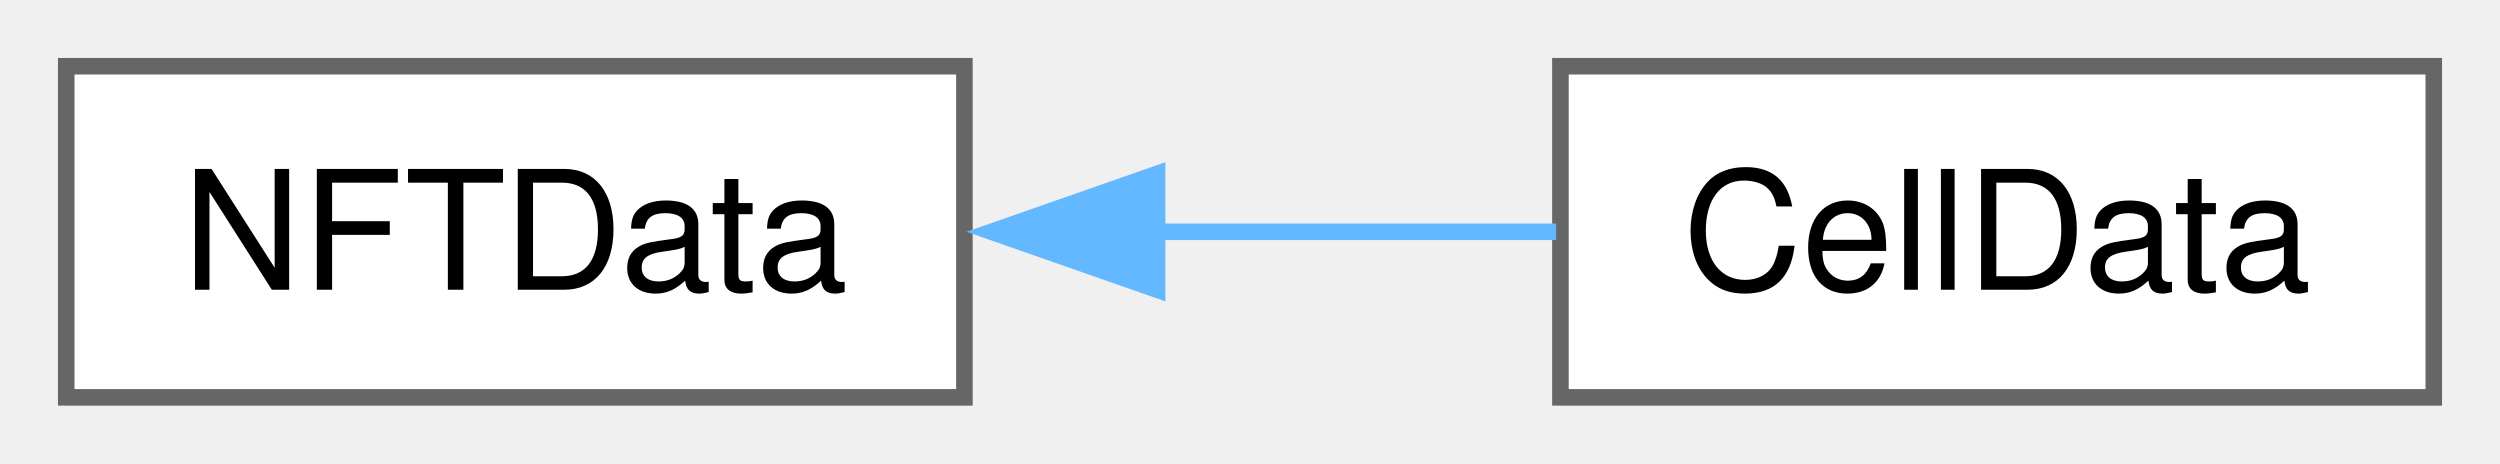
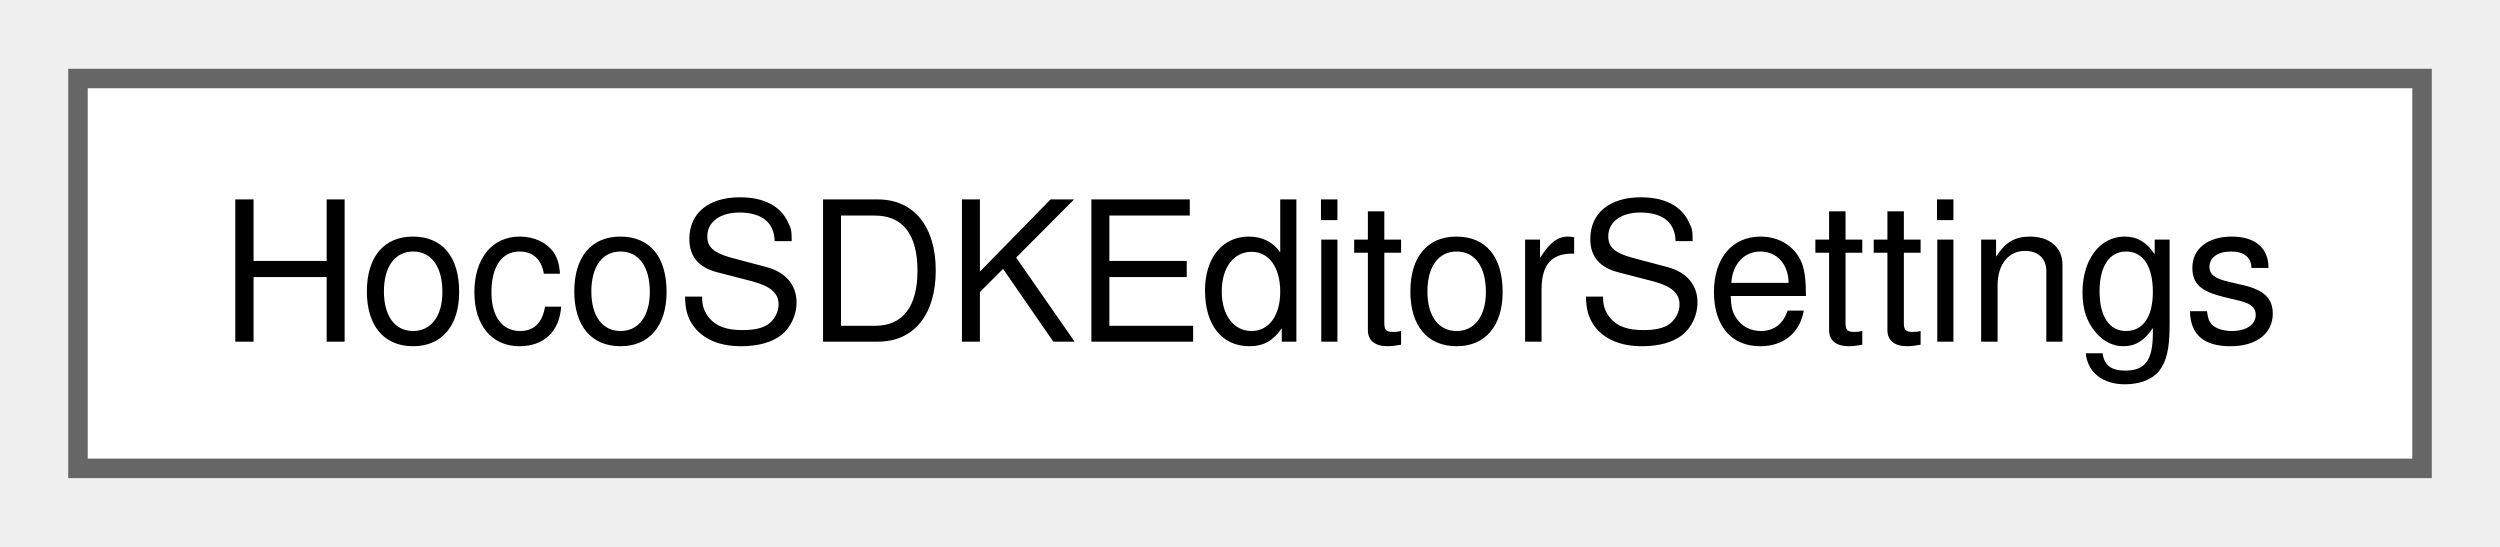
- <svg xmlns="http://www.w3.org/2000/svg" xmlns:xlink="http://www.w3.org/1999/xlink" width="151pt" height="28pt" viewBox="0.00 0.00 151.00 28.00">
+ <svg xmlns="http://www.w3.org/2000/svg" xmlns:xlink="http://www.w3.org/1999/xlink" width="128pt" height="28pt" viewBox="0.00 0.00 128.25 28.00">
  <g id="graph0" class="graph" transform="scale(1 1) rotate(0) translate(4 24)">
    <g id="Node000000" class="node">
      <g id="a_Node000000">
-         <a xlink:href="class_hoco_1_1_data_1_1_n_f_t_data.html" target="_top" xlink:title="The base class for all entities that represent NFTs.">
-           <polygon fill="white" stroke="#666666" points="54.25,-20 0,-20 0,0 54.25,0 54.25,-20" />
-           <text text-anchor="middle" x="27.12" y="-6.5" font-family="Helvetica,sans-Serif" font-size="10.00">NFTData</text>
-         </a>
-       </g>
-     </g>
-     <g id="Node000001" class="node">
-       <g id="a_Node000001">
-         <a xlink:href="class_hoco_1_1_data_1_1_cell_data.html" target="_top" xlink:title="A Cell is a point in worldspace that uses properties to define its Positio, Bounds and other features...">
-           <polygon fill="white" stroke="#666666" points="143,-20 90.25,-20 90.25,0 143,0 143,-20" />
-           <text text-anchor="middle" x="116.62" y="-6.5" font-family="Helvetica,sans-Serif" font-size="10.00">CellData</text>
-         </a>
-       </g>
-     </g>
-     <g id="edge3_Node000000_Node000001" class="edge">
-       <g id="a_edge3_Node000000_Node000001">
-         <a xlink:title=" ">
-           <path fill="none" stroke="#63b8ff" d="M65.66,-10C73.87,-10 82.38,-10 89.99,-10" />
-           <polygon fill="#63b8ff" stroke="#63b8ff" points="65.89,-6.5 55.89,-10 65.89,-13.5 65.89,-6.5" />
+         <a xlink:href="class_hoco_1_1_editor_1_1_hoco_s_d_k_editor_settings.html" target="_top" xlink:title=" ">
+           <polygon fill="white" stroke="#666666" points="120.25,-20 0,-20 0,0 120.25,0 120.25,-20" />
+           <text text-anchor="middle" x="60.12" y="-6.5" font-family="Helvetica,sans-Serif" font-size="10.00">HocoSDKEditorSettings</text>
        </a>
      </g>
    </g>
  </g>
</svg>
